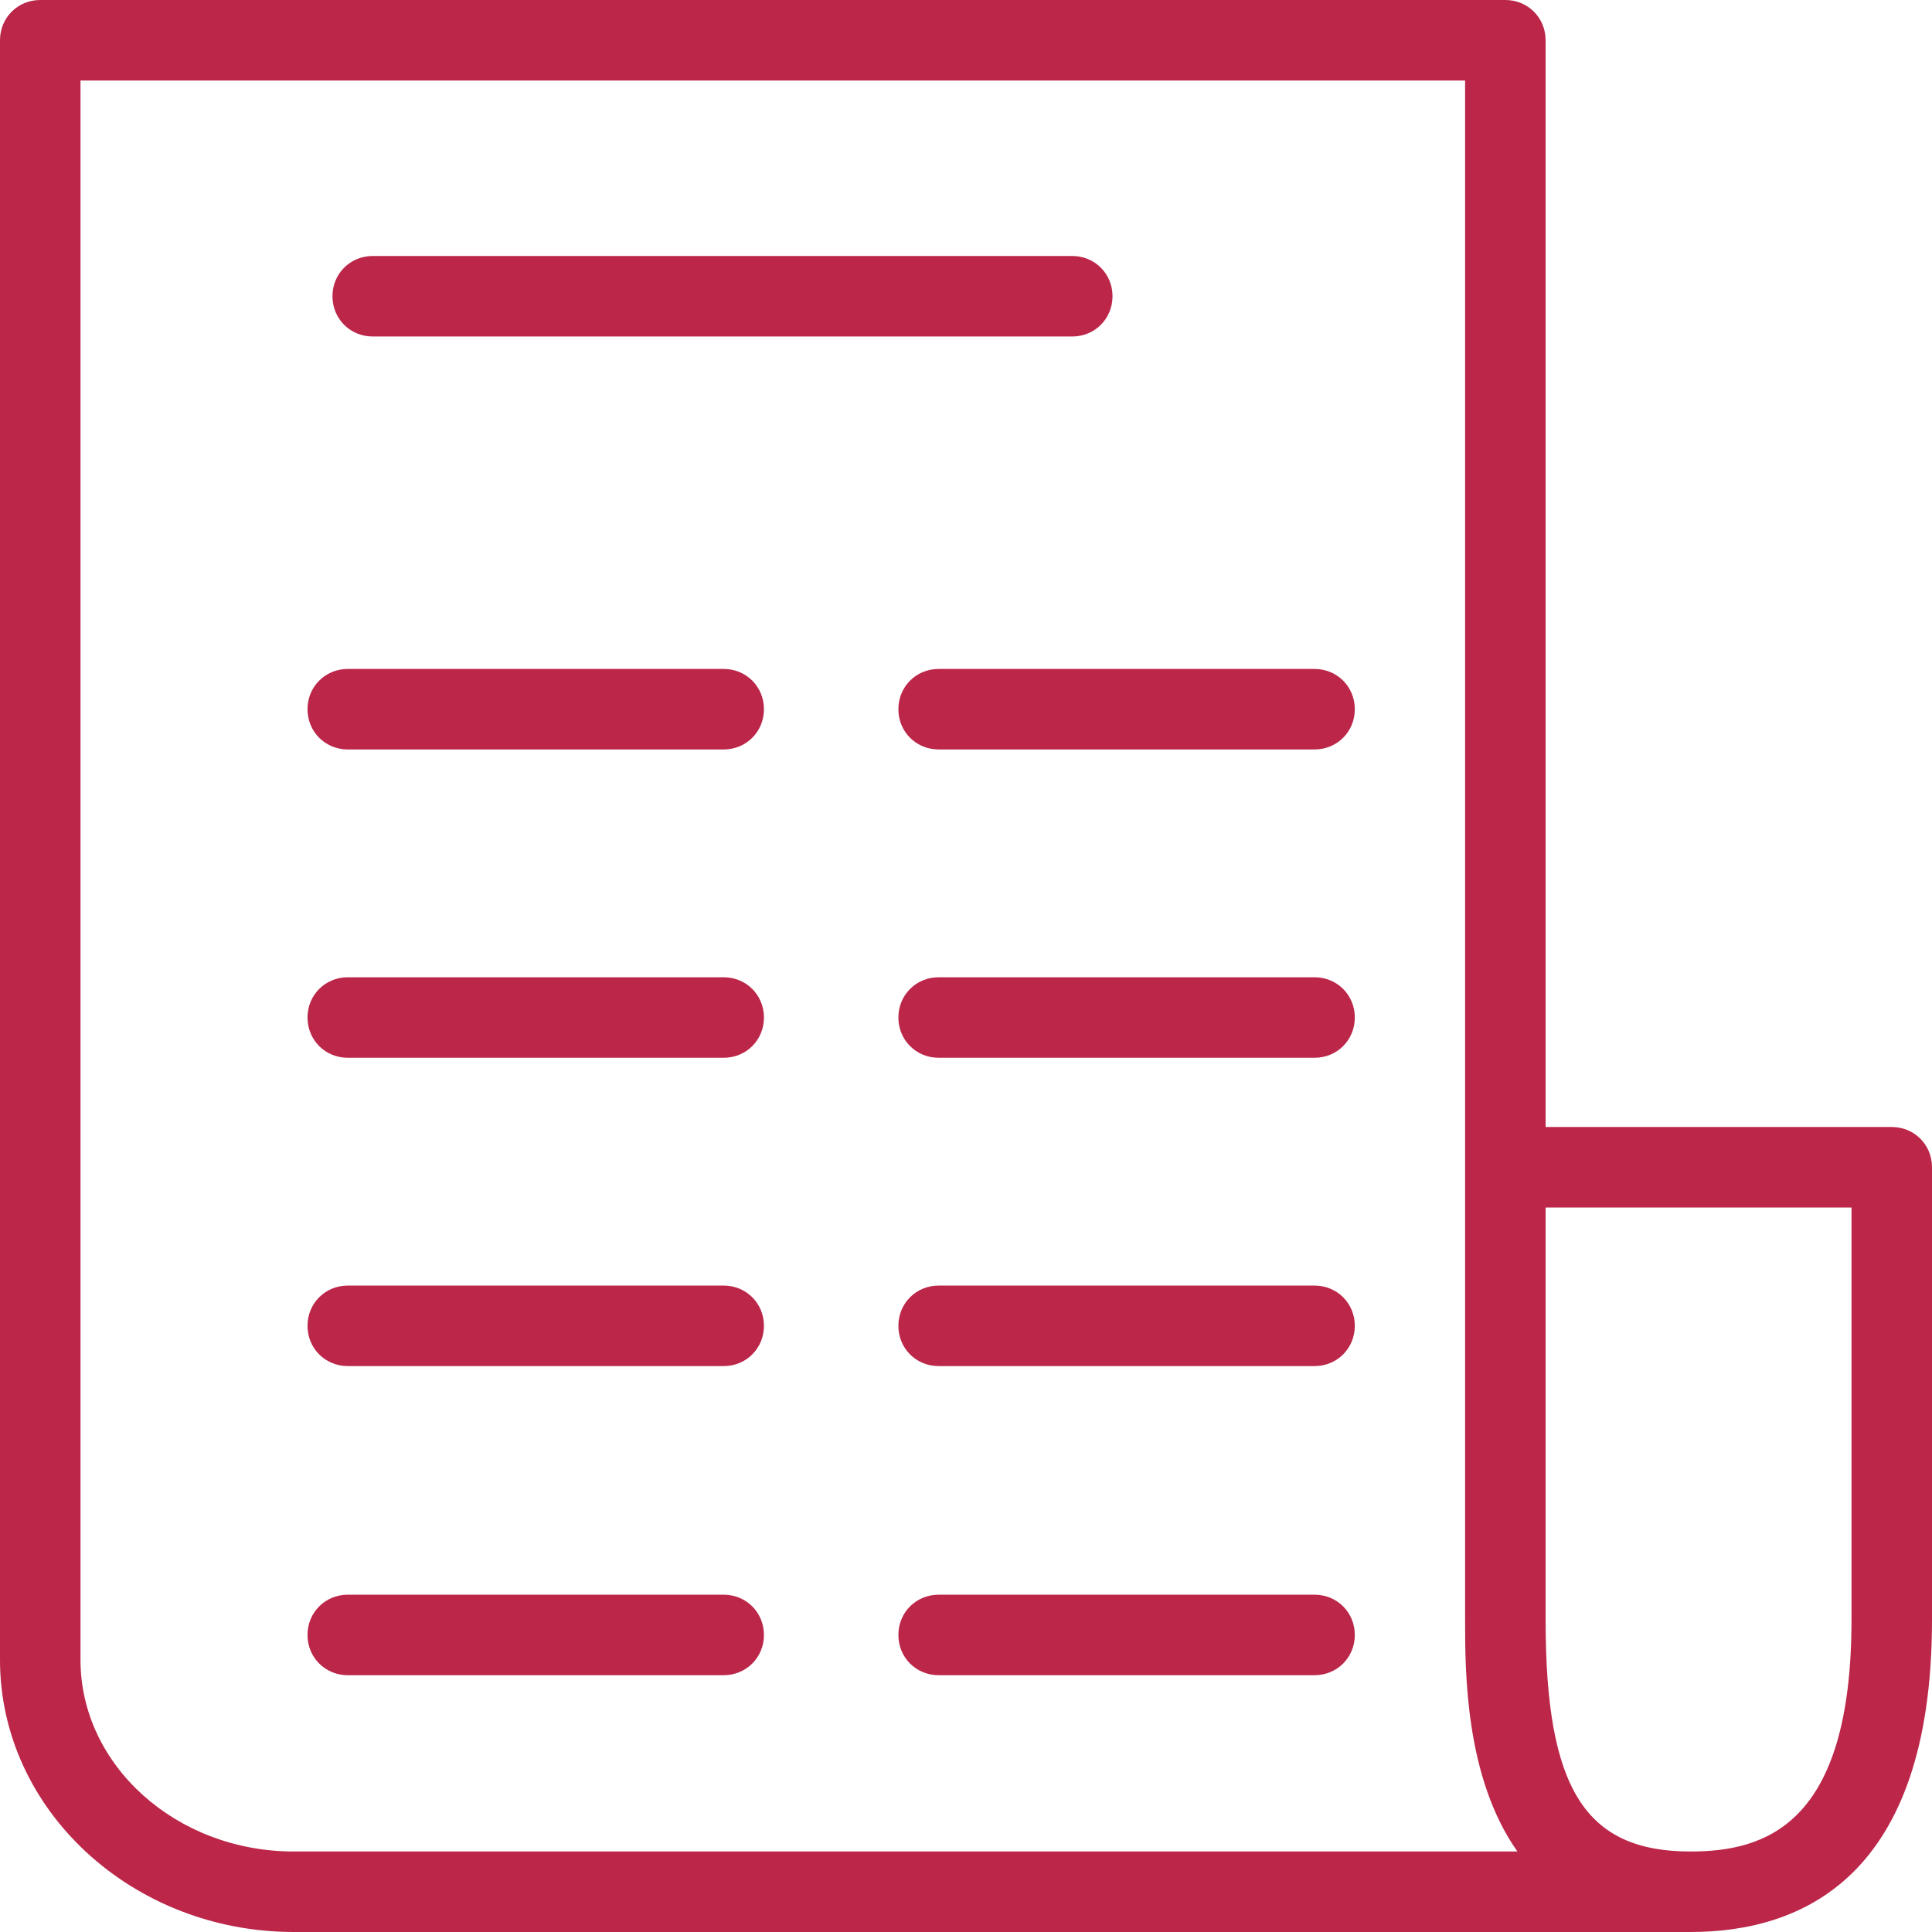
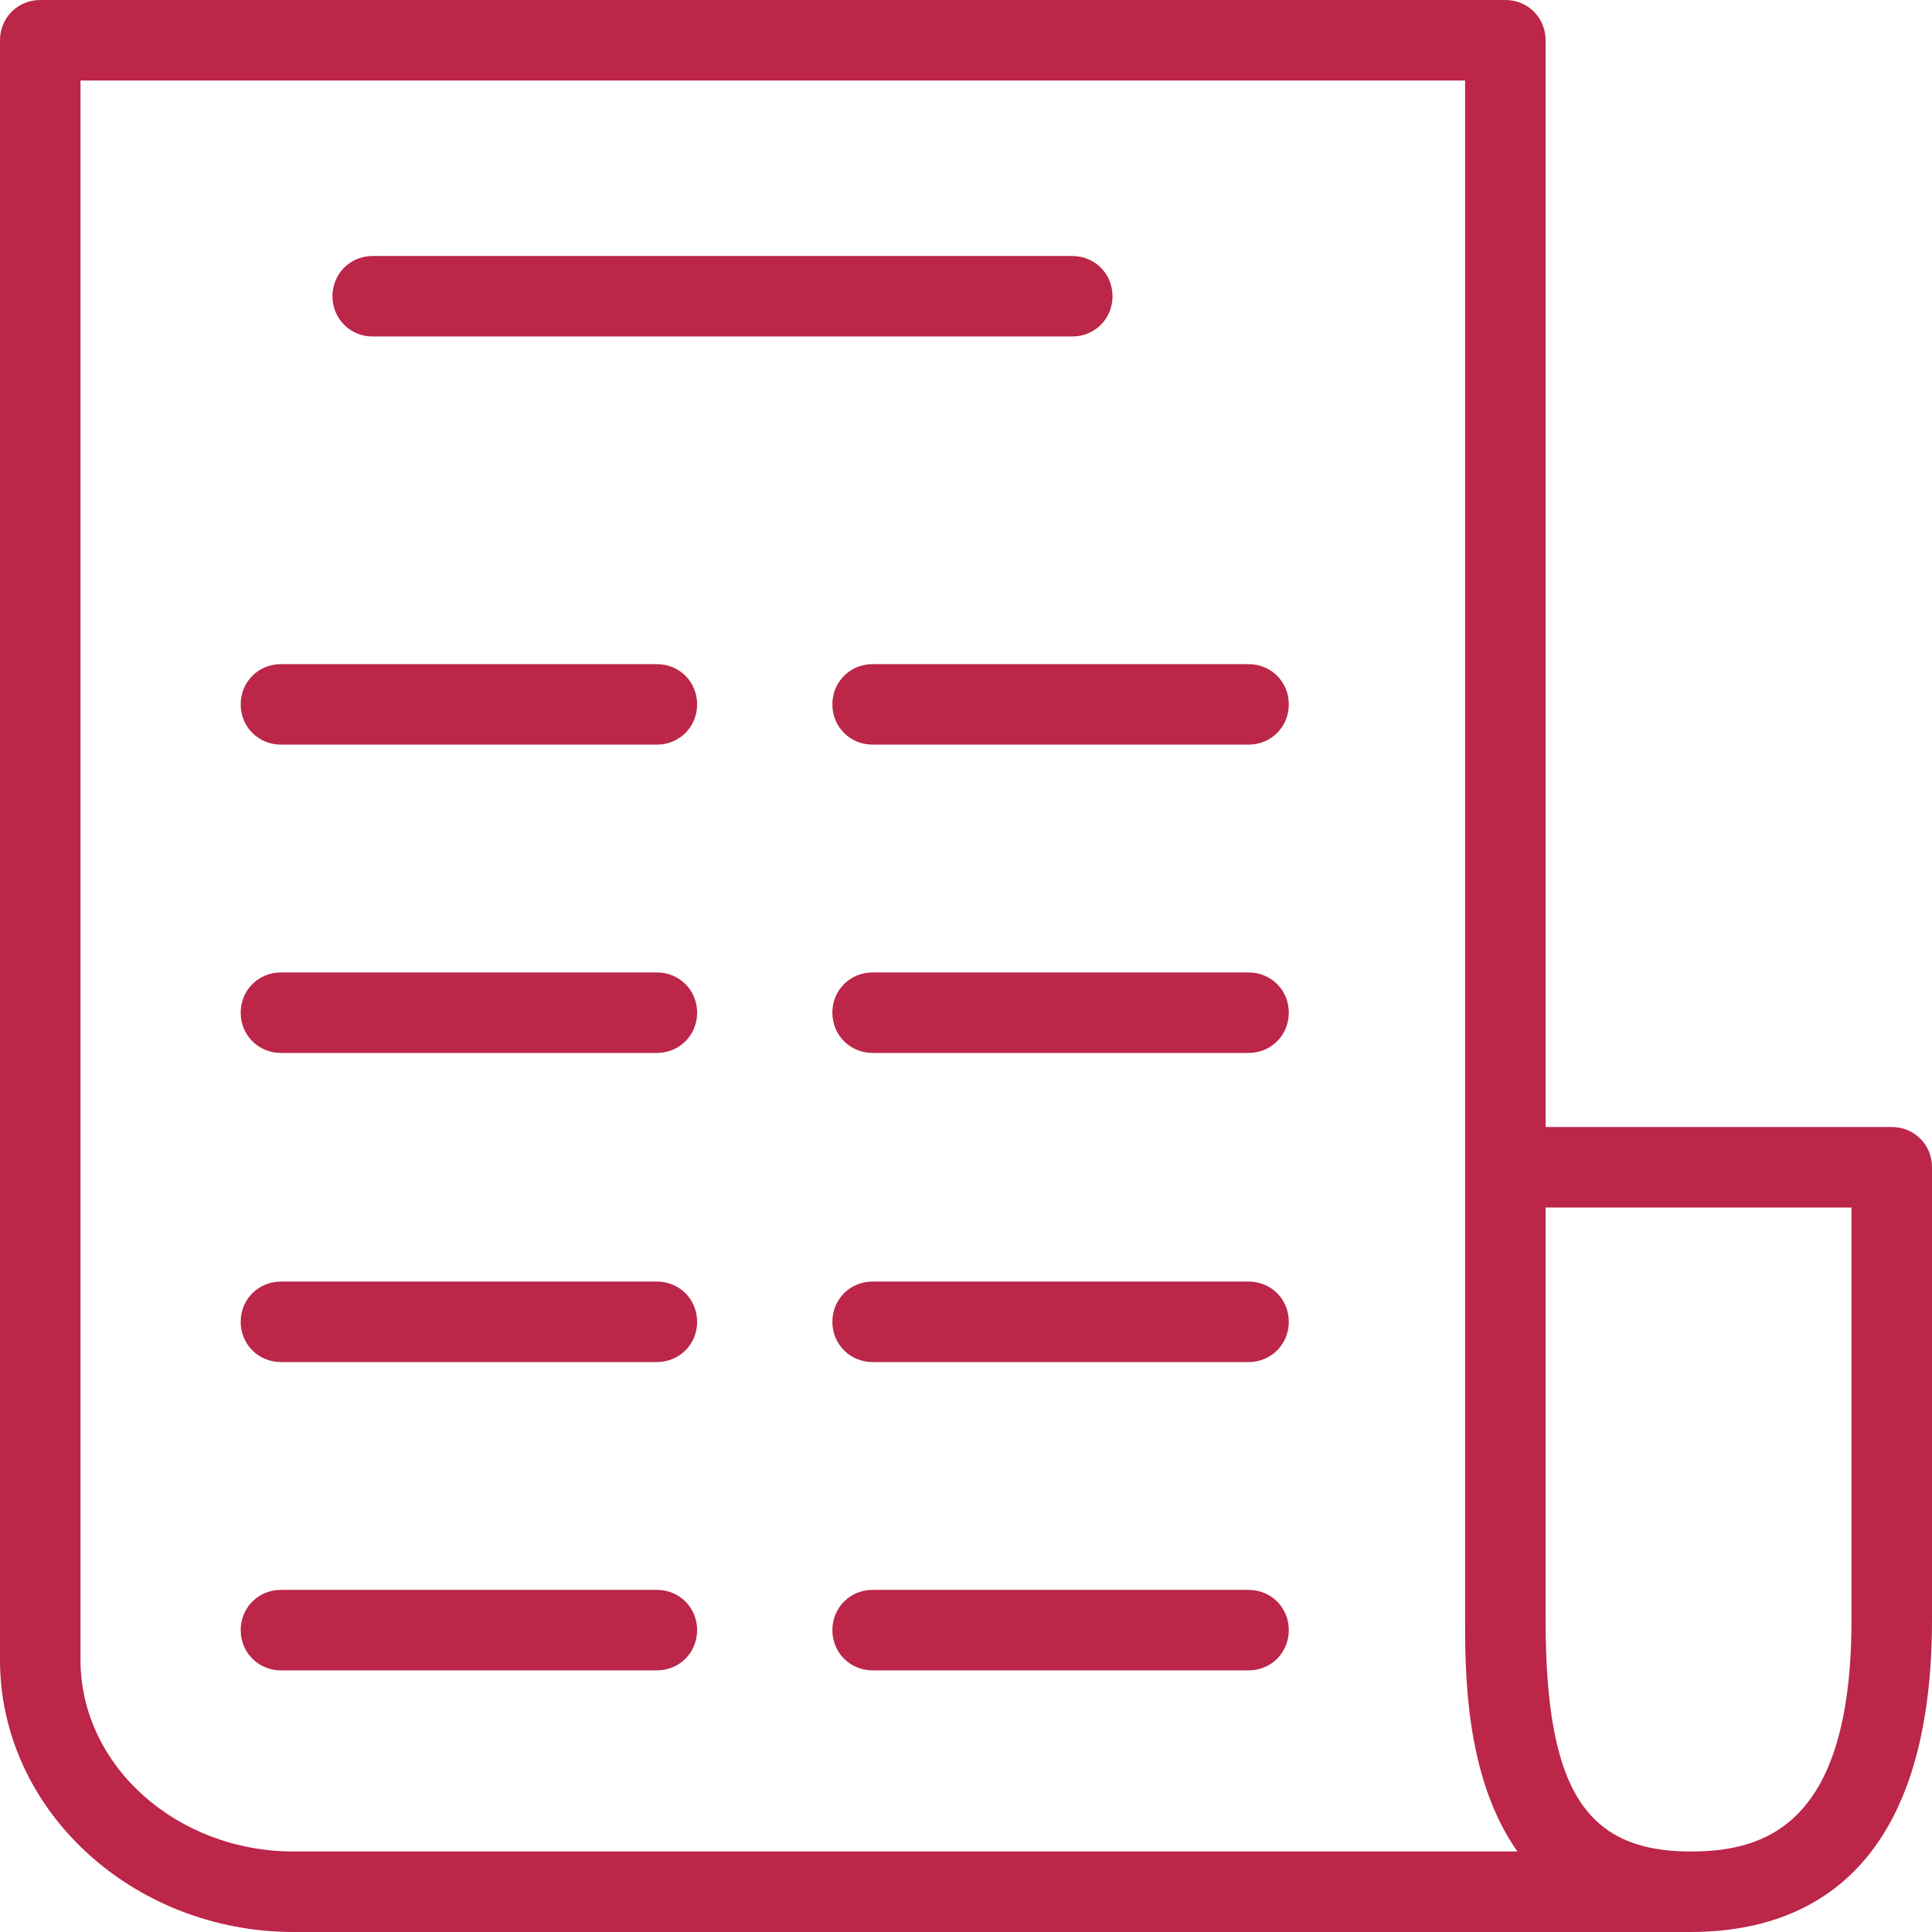
<svg xmlns="http://www.w3.org/2000/svg" id="export" viewBox="0 0 24 24">
  <defs>
    <style>
      .cls-1 {
        fill: #bb2649;
      }
    </style>
  </defs>
  <g id="icon_productfeed">
    <path class="cls-1" d="M23.5,14h-4.3V.5c0-.28-.22-.5-.5-.5H.5C.22,0,0,.22,0,.5v20.12c0,1.86,1.64,3.38,3.65,3.38h17.35c1.37,0,3-.67,3-3.88v-5.62c0-.28-.22-.5-.5-.5ZM1,20.62V1h17.2v19.12c0,.65,0,1.96.65,2.88H3.65c-1.46,0-2.65-1.07-2.65-2.38ZM23,20.12c0,2.55-1.07,2.88-2,2.88-1.31,0-1.8-.78-1.8-2.88v-5.12h3.8v5.12Z" />
-     <path class="cls-1" d="M16.33,9.31h-4.67c-.28,0-.5-.22-.5-.5s.22-.5.5-.5h4.67c.28,0,.5.22.5.5s-.22.5-.5.5Z" />
-     <path class="cls-1" d="M8.99,9.31h-4.67c-.28,0-.5-.22-.5-.5s.22-.5.5-.5h4.67c.28,0,.5.22.5.5s-.22.5-.5.5Z" />
-     <path class="cls-1" d="M16.33,13.14h-4.67c-.28,0-.5-.22-.5-.5s.22-.5.5-.5h4.67c.28,0,.5.22.5.5s-.22.5-.5.5Z" />
-     <path class="cls-1" d="M8.99,13.14h-4.67c-.28,0-.5-.22-.5-.5s.22-.5.5-.5h4.67c.28,0,.5.22.5.5s-.22.5-.5.5Z" />
-     <path class="cls-1" d="M16.33,16.97h-4.67c-.28,0-.5-.22-.5-.5s.22-.5.5-.5h4.67c.28,0,.5.22.5.5s-.22.5-.5.5Z" />
-     <path class="cls-1" d="M8.99,16.97h-4.67c-.28,0-.5-.22-.5-.5s.22-.5.5-.5h4.67c.28,0,.5.22.5.5s-.22.5-.5.5Z" />
-     <path class="cls-1" d="M16.33,20.81h-4.67c-.28,0-.5-.22-.5-.5s.22-.5.5-.5h4.67c.28,0,.5.22.5.5s-.22.5-.5.5Z" />
-     <path class="cls-1" d="M8.99,20.81h-4.67c-.28,0-.5-.22-.5-.5s.22-.5.5-.5h4.67c.28,0,.5.22.5.5s-.22.5-.5.5Z" />
+     <path class="cls-1" d="M15.51,9.25h-4.67c-.28,0-.5-.22-.5-.5s.22-.5.5-.5h4.67c.28,0,.5.22.5.5s-.22.5-.5.5Z" />
+     <path class="cls-1" d="M8.17,9.25H3.49c-.28,0-.5-.22-.5-.5s.22-.5.5-.5h4.67c.28,0,.5.22.5.5s-.22.5-.5.5Z" />
+     <path class="cls-1" d="M15.51,13.08h-4.67c-.28,0-.5-.22-.5-.5s.22-.5.5-.5h4.67c.28,0,.5.22.5.5s-.22.5-.5.5Z" />
+     <path class="cls-1" d="M8.17,13.08H3.49c-.28,0-.5-.22-.5-.5s.22-.5.5-.5h4.67c.28,0,.5.22.5.5s-.22.5-.5.5Z" />
+     <path class="cls-1" d="M15.51,16.92h-4.67c-.28,0-.5-.22-.5-.5s.22-.5.5-.5h4.67c.28,0,.5.22.5.5s-.22.5-.5.5Z" />
+     <path class="cls-1" d="M8.17,16.92H3.49c-.28,0-.5-.22-.5-.5s.22-.5.5-.5h4.67c.28,0,.5.22.5.5s-.22.5-.5.5Z" />
+     <path class="cls-1" d="M15.51,20.75h-4.67c-.28,0-.5-.22-.5-.5s.22-.5.5-.5h4.67c.28,0,.5.22.5.5s-.22.5-.5.5Z" />
+     <path class="cls-1" d="M8.17,20.75H3.49c-.28,0-.5-.22-.5-.5s.22-.5.5-.5h4.67c.28,0,.5.22.5.5s-.22.5-.5.5Z" />
    <path class="cls-1" d="M13.32,4.18H4.63c-.28,0-.5-.22-.5-.5s.22-.5.5-.5h8.69c.28,0,.5.22.5.5s-.22.5-.5.5Z" />
  </g>
</svg>
